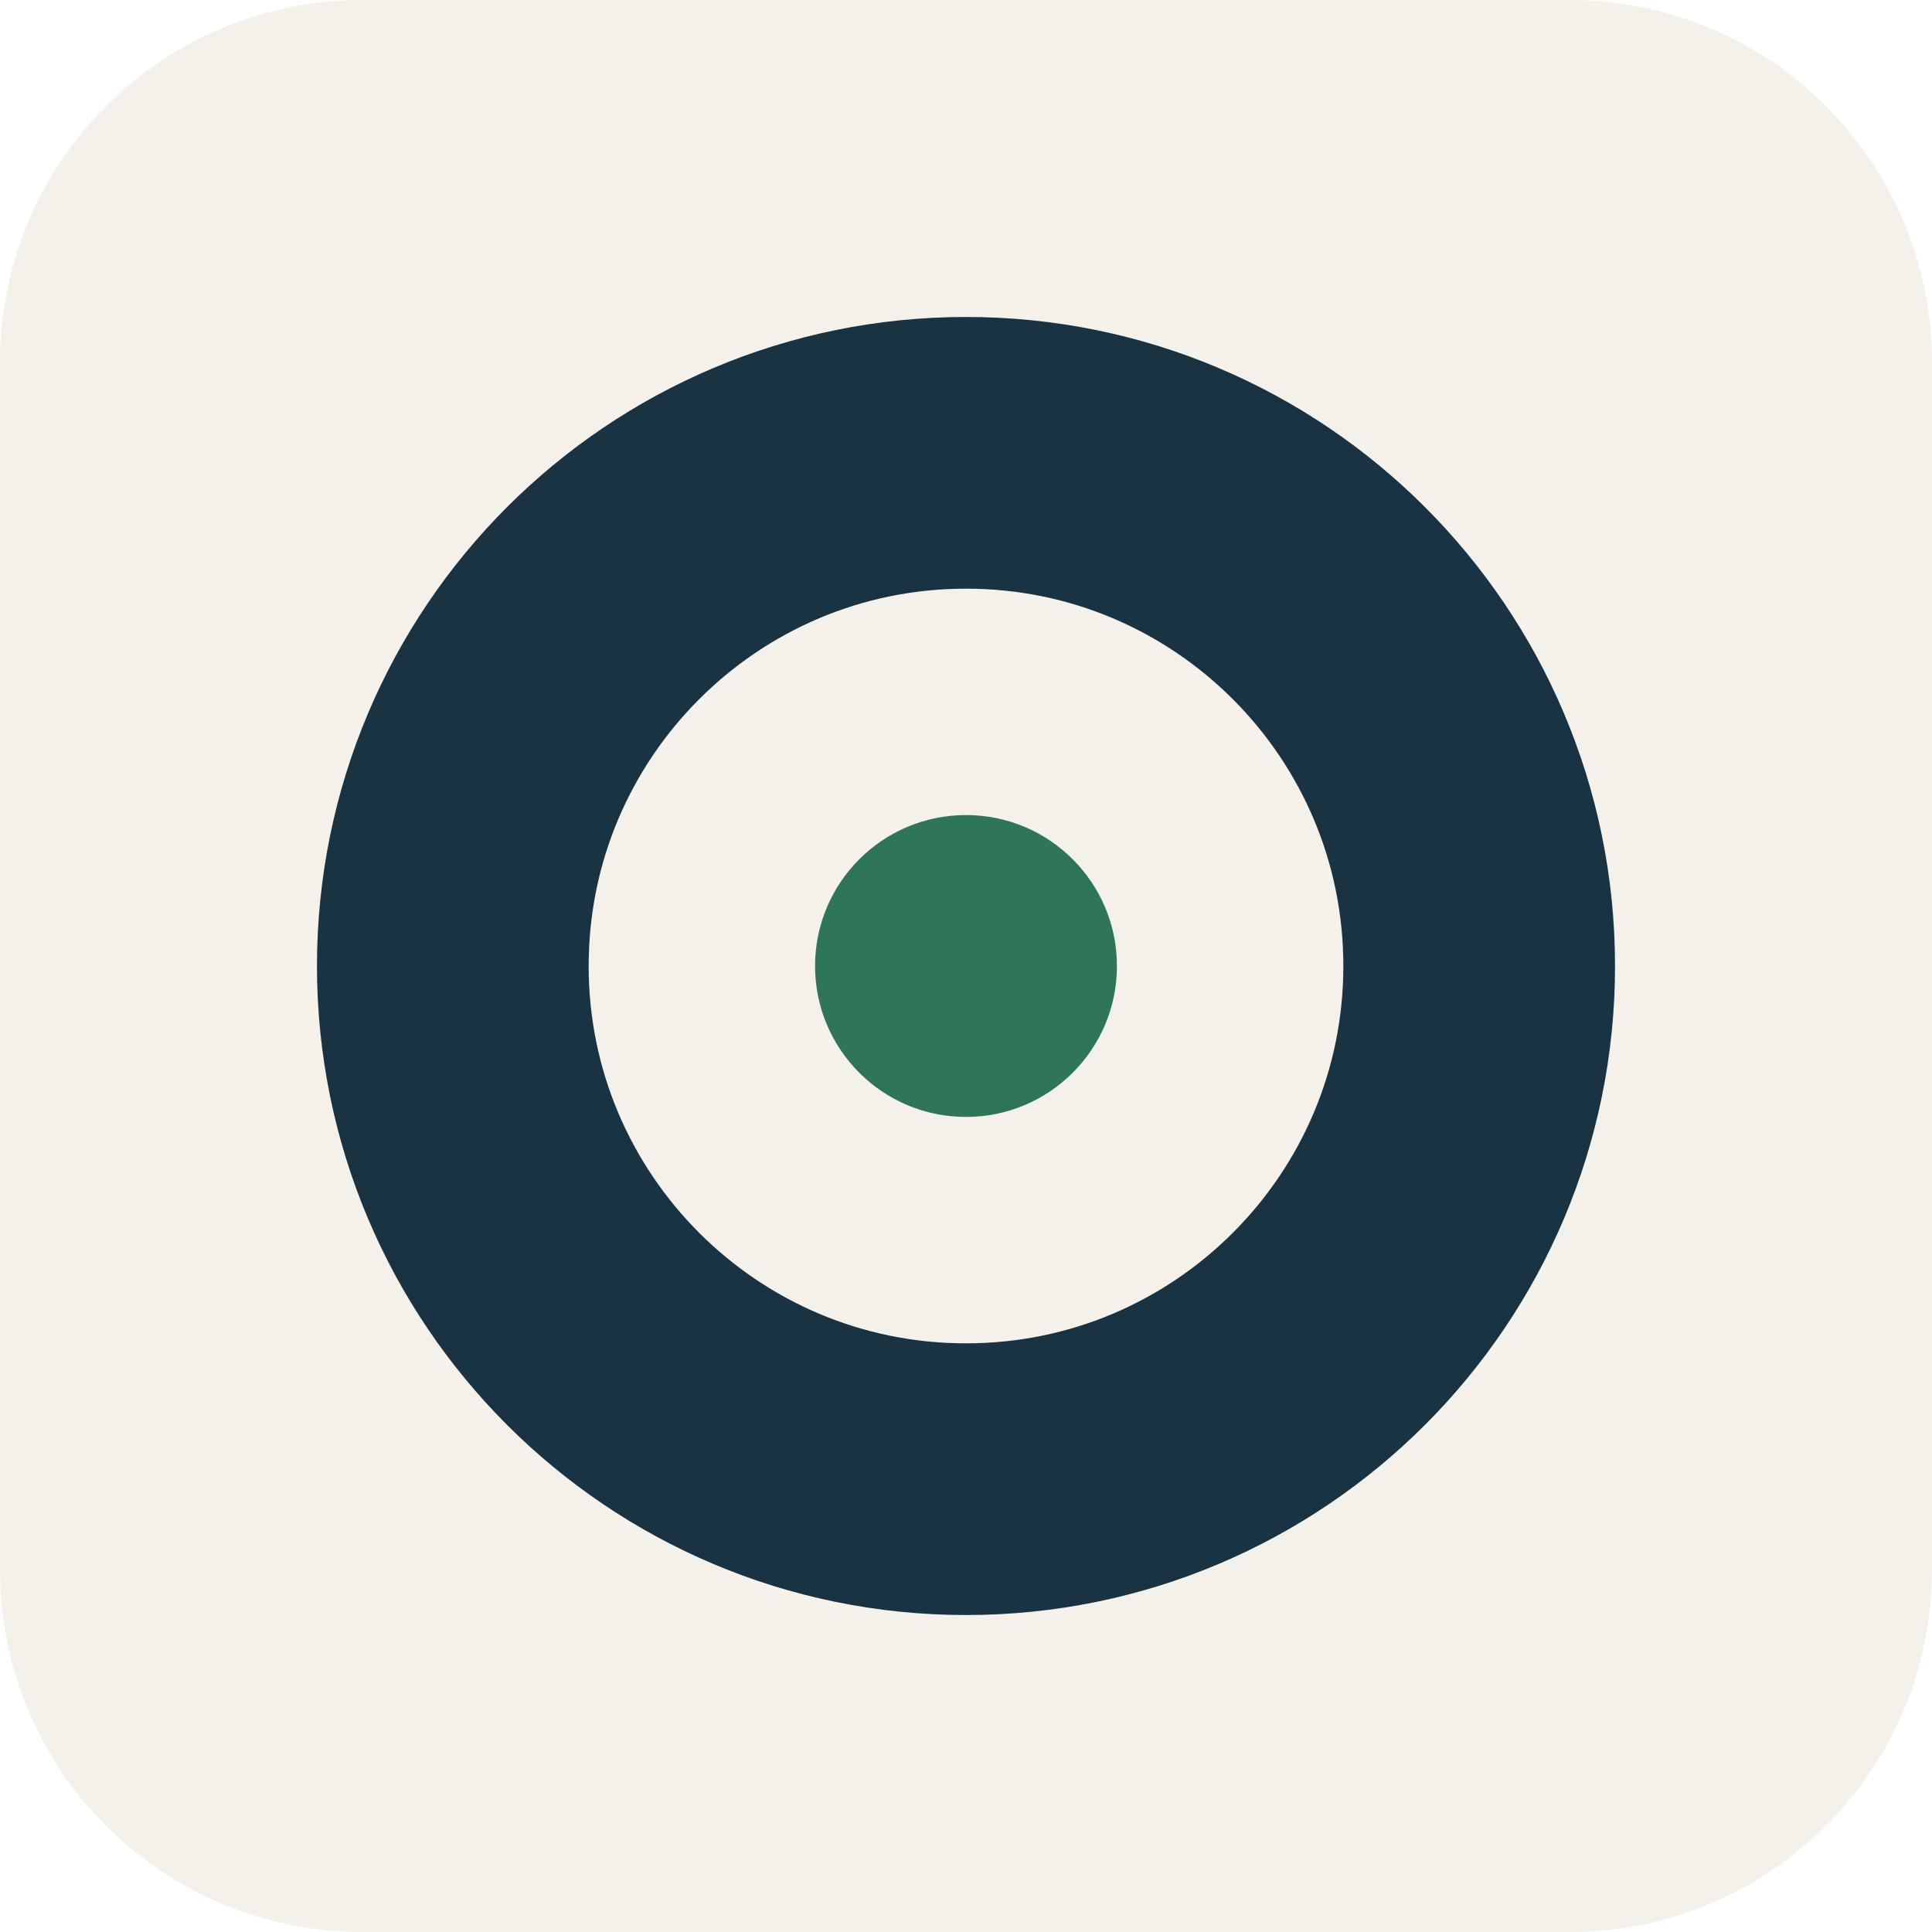
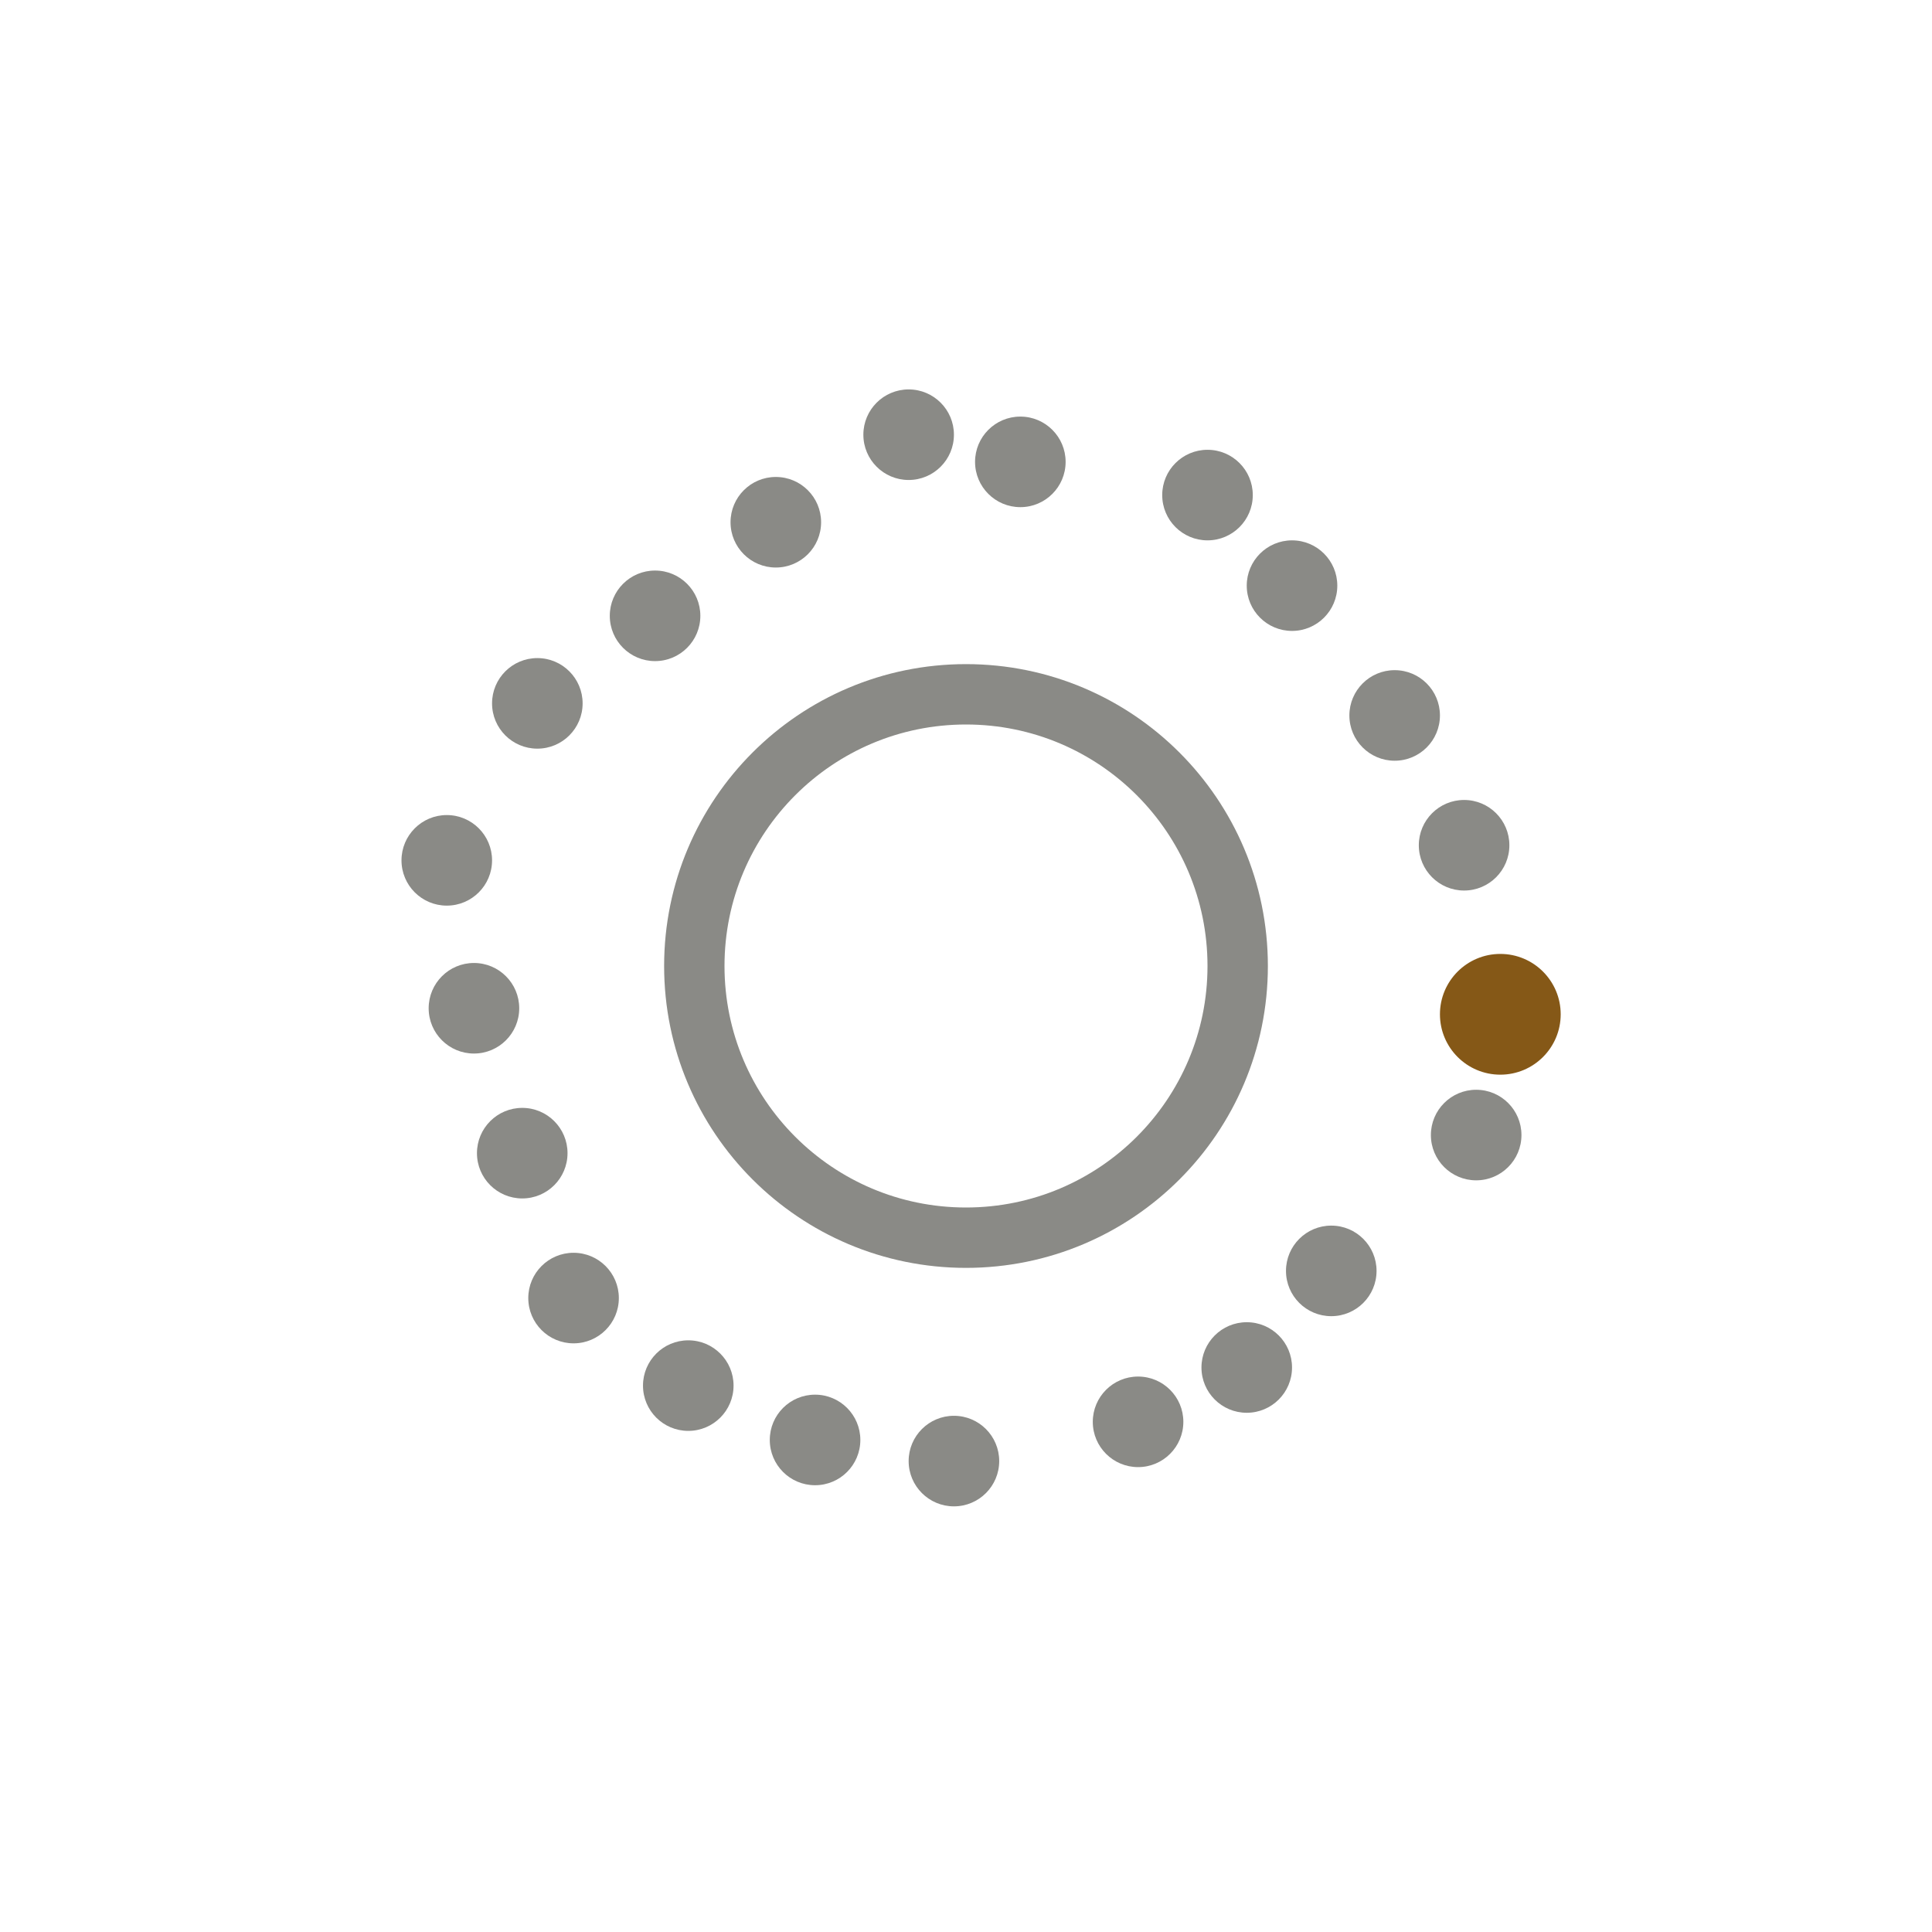
<svg xmlns="http://www.w3.org/2000/svg" viewBox="0 0 64 64">
-   <rect width="64" height="64" rx="12" fill="#f3f1ea" />
-   <circle cx="32" cy="32" r="17" fill="none" stroke="#193342" stroke-width="9" />
-   <circle cx="32" cy="32" r="5" fill="#2f7559" />
+   <circle cx="32" cy="32" r="9" fill="none" stroke="#8A8A86" stroke-width="2" />
+   <g fill="#8A8A86">
+     <circle cx="49.7" cy="33.6" r="1.5" />
+     <circle cx="48.9" cy="37.6" r="1.5" />
+     <circle cx="44.1" cy="42.1" r="1.5" />
+     <circle cx="41.3" cy="45.3" r="1.5" />
+     <circle cx="37.7" cy="47.1" r="1.5" />
+     <circle cx="31.6" cy="48.4" r="1.5" />
+     <circle cx="27" cy="47.7" r="1.5" />
+     <circle cx="22.8" cy="45.9" r="1.5" />
+     <circle cx="19" cy="43" r="1.5" />
+     <circle cx="17.3" cy="38.2" r="1.5" />
+     <circle cx="15.7" cy="33.4" r="1.5" />
+     <circle cx="14.8" cy="28.5" r="1.5" />
+     <circle cx="17.8" cy="23.3" r="1.5" />
+     <circle cx="21.7" cy="20.4" r="1.5" />
+     <circle cx="25.7" cy="17.3" r="1.5" />
+     <circle cx="30.1" cy="14.4" r="1.5" />
+     <circle cx="33.8" cy="15.3" r="1.5" />
+     <circle cx="40" cy="16.4" r="1.5" />
+     <circle cx="42.8" cy="19.4" r="1.5" />
+     <circle cx="46.2" cy="23.7" r="1.5" />
+     <circle cx="48.5" cy="28" r="1.5" />
+   </g>
+   <circle cx="49.7" cy="33.6" r="2" fill="#855817" />
</svg>
